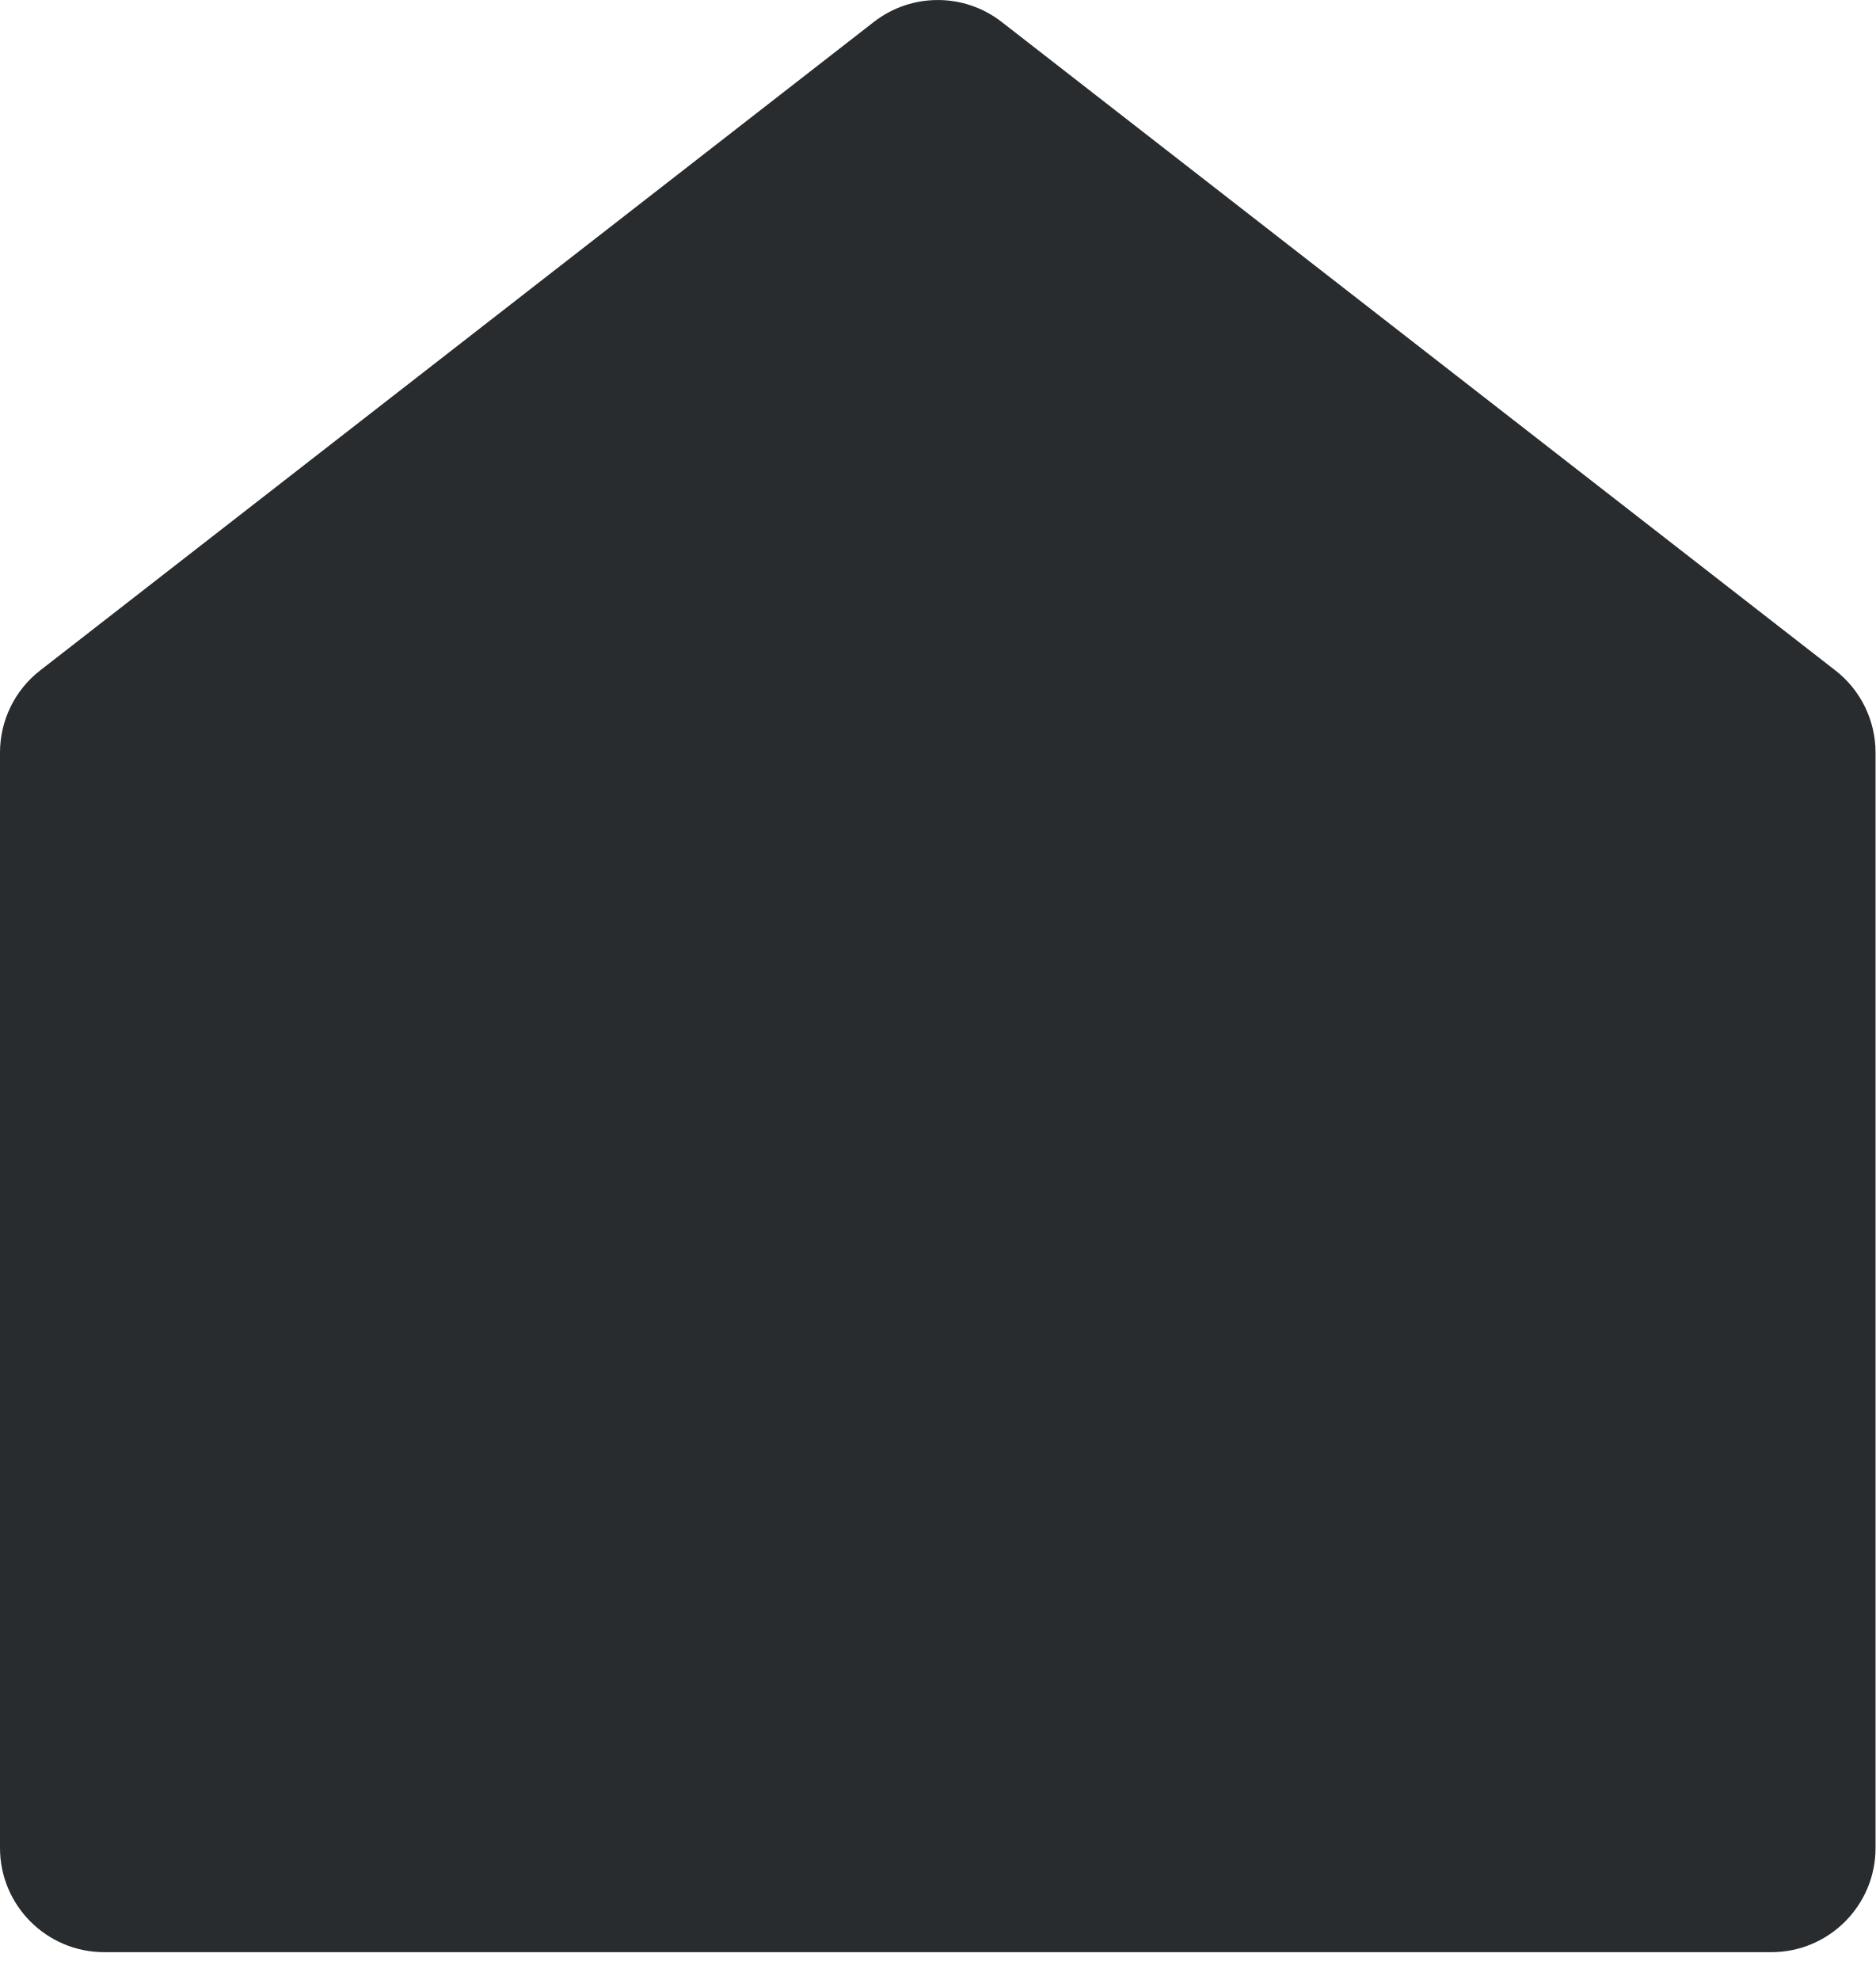
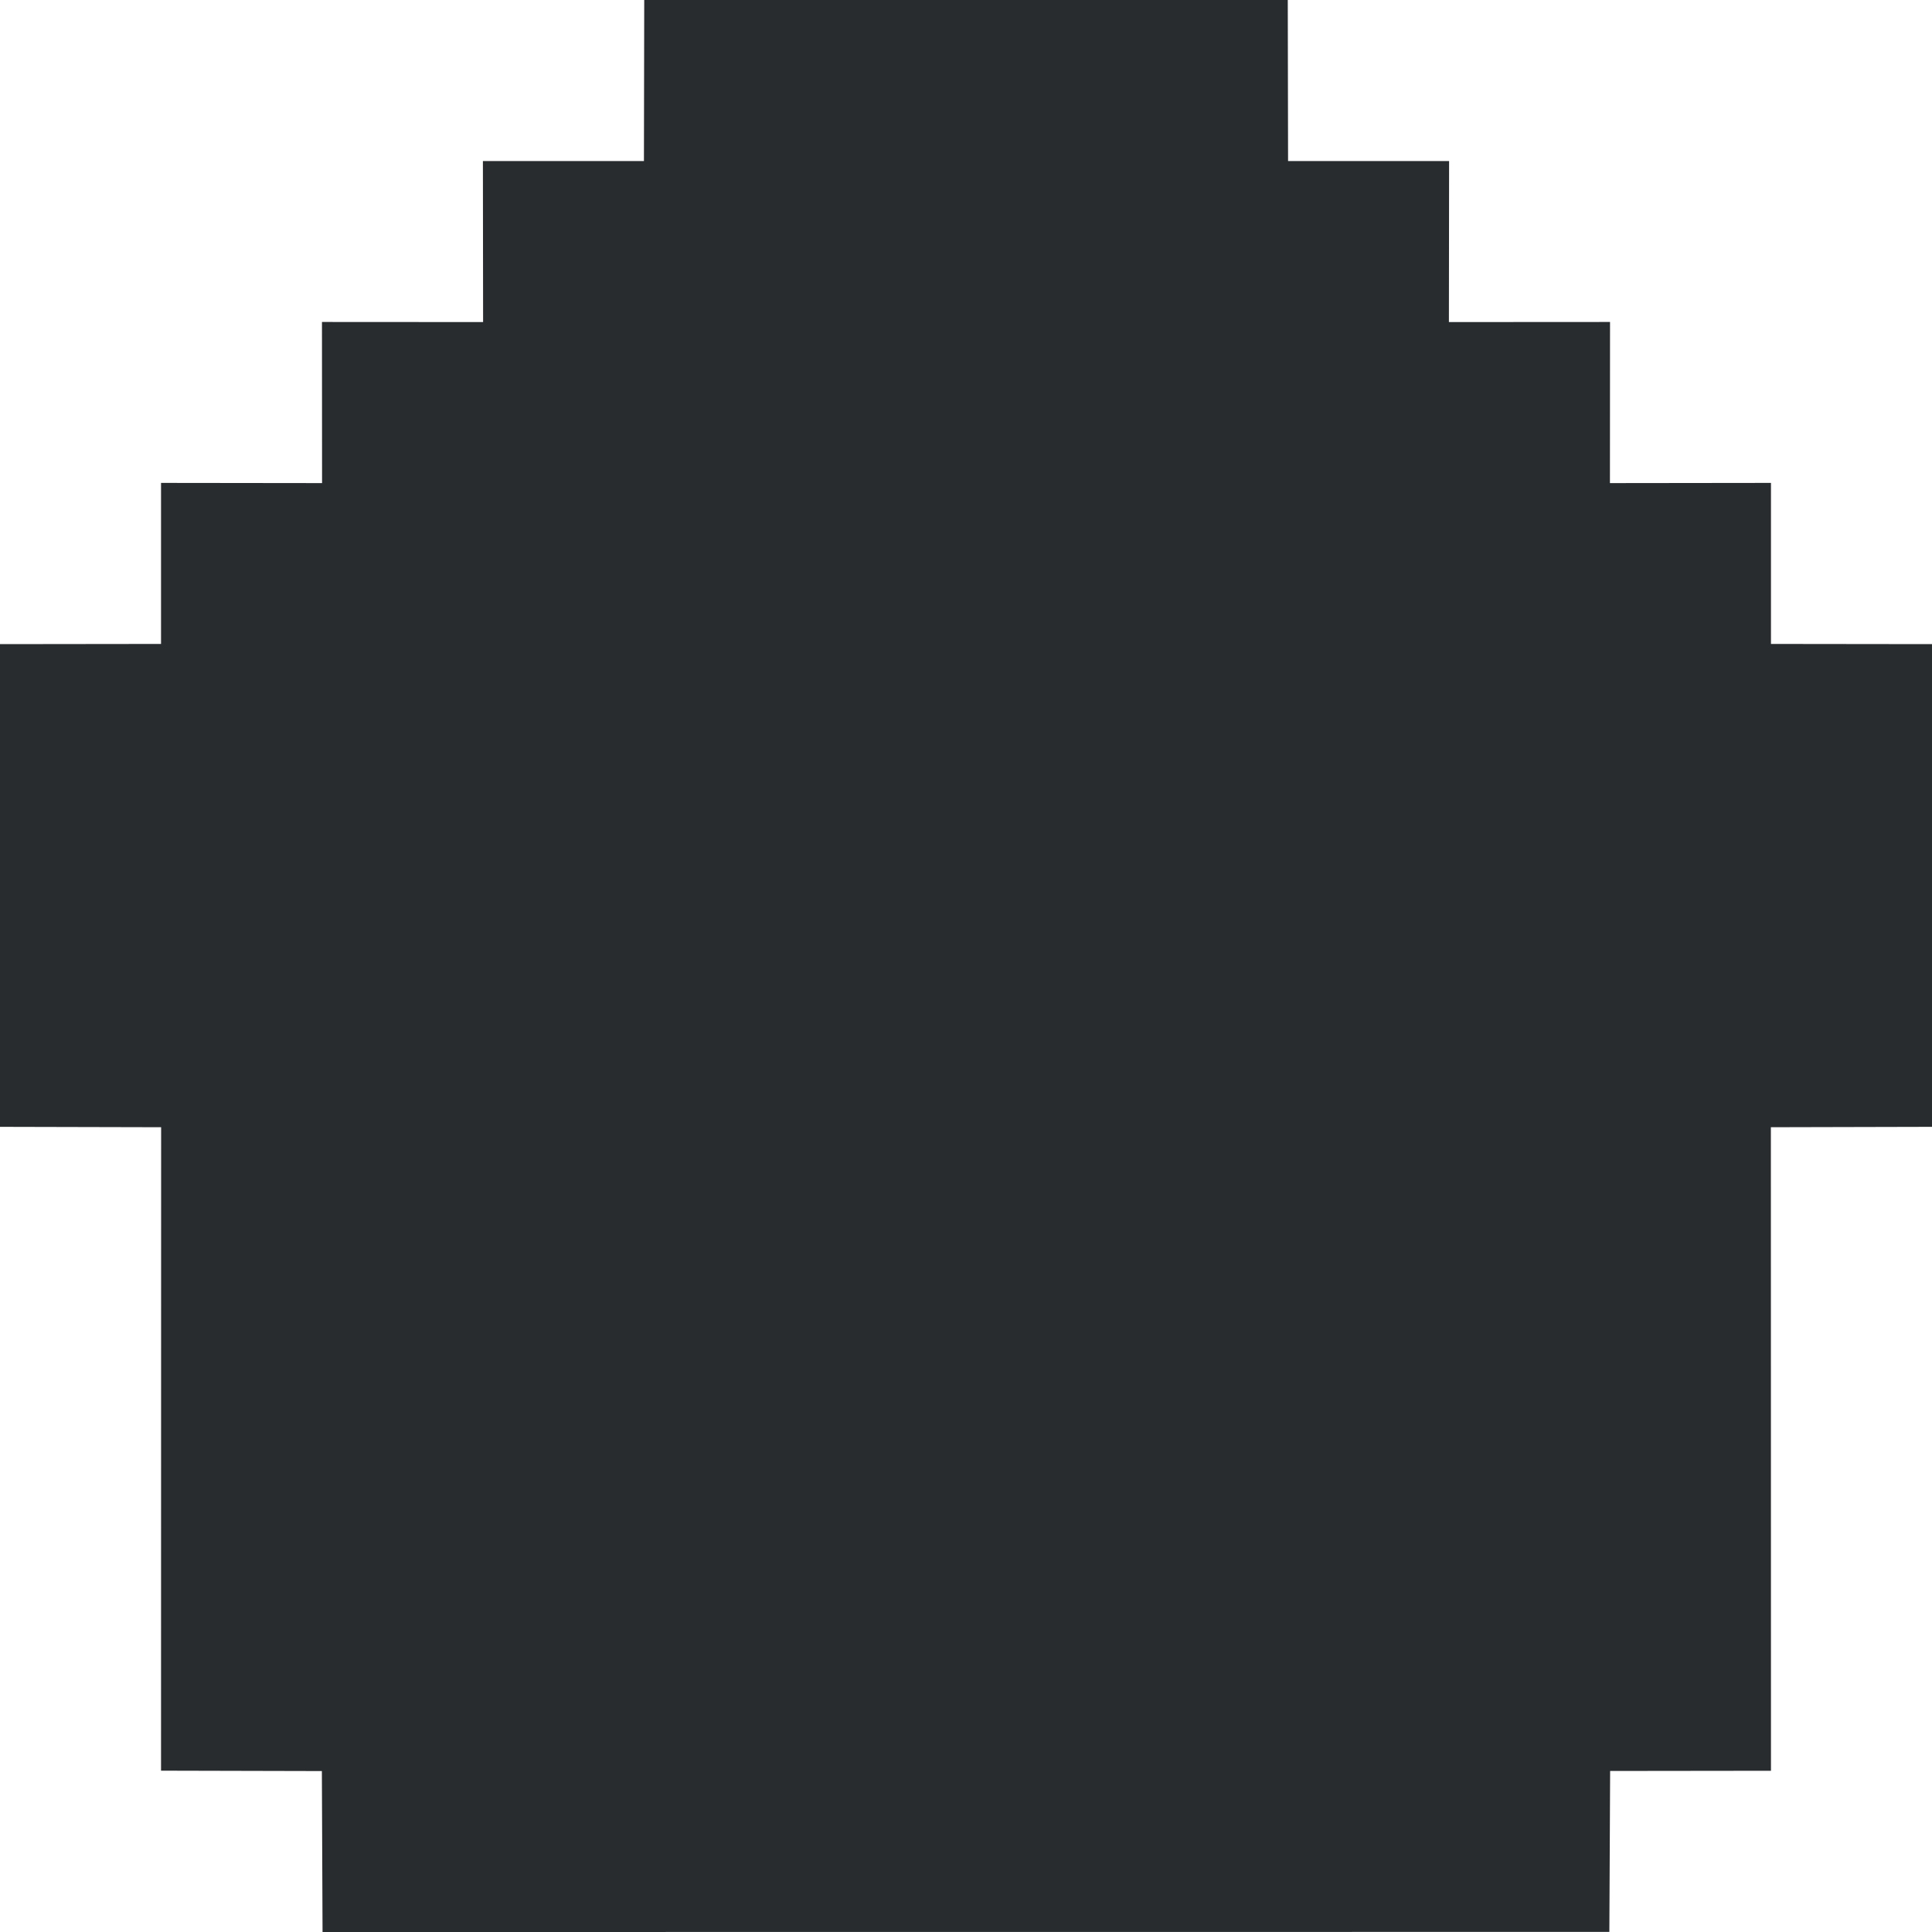
- <svg xmlns="http://www.w3.org/2000/svg" width="18" height="19" viewBox="0 0 18 19" fill="none">
-   <path d="M18 17.733C18 18.285 17.552 18.733 17 18.733H1C0.448 18.733 0 18.285 0 17.733V7.222C0 6.914 0.142 6.622 0.386 6.433L8.386 0.211C8.747 -0.07 9.253 -0.07 9.614 0.211L17.614 6.433C17.858 6.622 18 6.914 18 7.222V17.733Z" fill="#282C2F" />
+ <svg xmlns="http://www.w3.org/2000/svg" width="20" height="20" viewBox="0 0 20 20" fill="none">
+   <path d="M16.66 19.999L3.339 20L3.332 18.334L1.667 18.33L1.668 11.669L0 11.665V6.668L1.667 6.666V4.999L3.334 5.001L3.333 3.333L5.001 3.334L4.999 1.667H6.666L6.669 0H13.331L13.334 1.667H15.001L14.999 3.334L16.667 3.333L16.666 5.001L18.333 4.999V6.666L20 6.668V11.665L18.332 11.669L18.333 18.331L16.668 18.333L16.66 19.999Z" fill="#282C2F" />
</svg>
